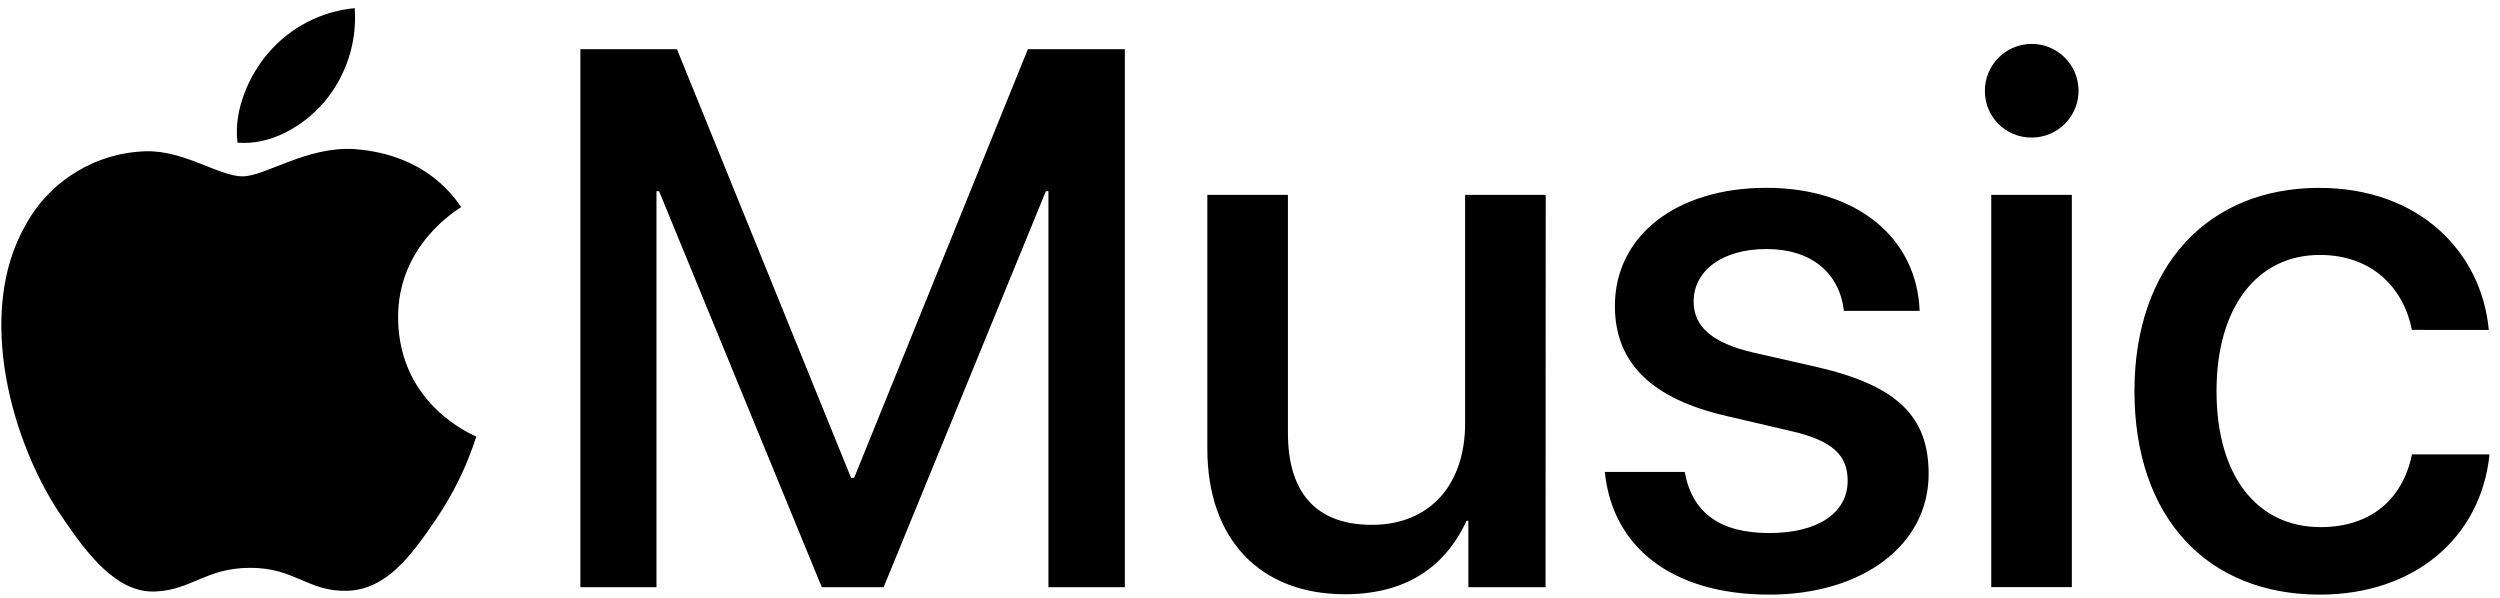
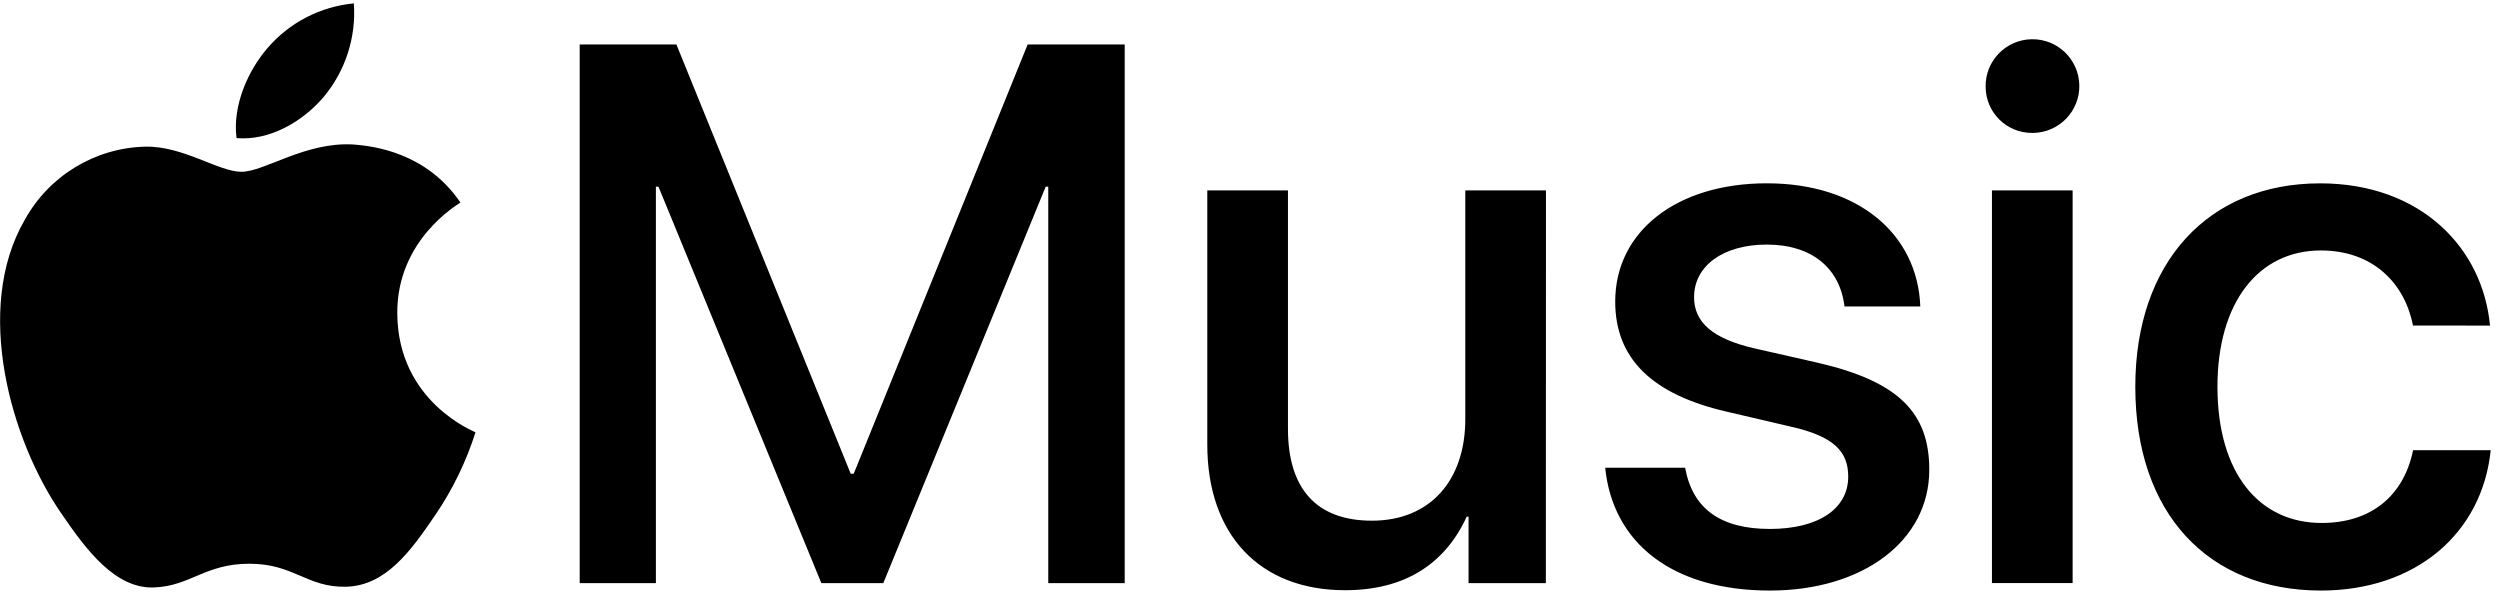
- <svg xmlns="http://www.w3.org/2000/svg" width="46" height="11" viewBox="0 0 46 11" fill="none">
-   <path d="M19.291 10.804V3.518H19.244L16.259 10.804H15.121L12.127 3.518H12.079V10.804H10.679V0.905H12.456L15.66 8.793H15.716L18.913 0.905H20.697V10.804H19.291ZM28.438 10.804H27.018V9.583H26.984C26.585 10.448 25.852 10.934 24.747 10.934C23.176 10.934 22.215 9.913 22.215 8.258V3.586H23.698V7.97C23.698 9.067 24.22 9.657 25.242 9.657C26.313 9.657 26.958 8.915 26.958 7.791V3.586H28.441L28.438 10.804ZM32.501 3.456C34.181 3.456 35.273 4.39 35.321 5.72H33.928C33.845 5.021 33.331 4.582 32.501 4.582C31.698 4.582 31.163 4.974 31.163 5.55C31.163 6.002 31.492 6.311 32.274 6.49L33.448 6.757C34.924 7.1 35.487 7.676 35.487 8.719C35.487 10.036 34.259 10.941 32.556 10.941C30.751 10.941 29.666 10.056 29.529 8.684H30.999C31.136 9.438 31.651 9.808 32.556 9.808C33.448 9.808 33.997 9.438 33.997 8.848C33.997 8.382 33.73 8.106 32.94 7.928L31.766 7.654C30.393 7.338 29.714 6.68 29.714 5.63C29.714 4.341 30.84 3.456 32.501 3.456ZM36.522 1.686C36.513 1.211 36.891 0.818 37.367 0.808C37.843 0.799 38.236 1.177 38.245 1.653C38.255 2.128 37.877 2.521 37.401 2.531C37.394 2.531 37.387 2.531 37.38 2.531C36.91 2.533 36.526 2.157 36.522 1.686ZM36.639 3.586H38.122V10.803H36.639V3.586ZM44.379 6.07C44.228 5.302 43.651 4.691 42.684 4.691C41.538 4.691 40.784 5.644 40.784 7.195C40.784 8.78 41.546 9.699 42.699 9.699C43.611 9.699 44.209 9.197 44.38 8.361H45.807C45.649 9.898 44.421 10.941 42.684 10.941C40.619 10.941 39.274 9.528 39.274 7.196C39.274 4.905 40.619 3.457 42.671 3.457C44.531 3.457 45.662 4.651 45.794 6.071L44.379 6.07ZM5.971 1.871C6.372 1.391 6.572 0.775 6.527 0.15C5.912 0.208 5.342 0.502 4.94 0.971C4.595 1.368 4.292 2.016 4.37 2.625C4.979 2.678 5.588 2.321 5.971 1.871ZM6.519 2.743C5.635 2.691 4.883 3.245 4.461 3.245C4.038 3.245 3.392 2.769 2.694 2.783C1.768 2.806 0.925 3.318 0.478 4.128C-0.473 5.765 0.227 8.193 1.151 9.525C1.6 10.185 2.141 10.911 2.852 10.884C3.526 10.858 3.789 10.448 4.608 10.448C5.425 10.448 5.662 10.884 6.375 10.871C7.114 10.857 7.576 10.211 8.025 9.551C8.343 9.083 8.591 8.573 8.764 8.033C8.75 8.02 7.339 7.479 7.325 5.856C7.312 4.497 8.434 3.85 8.486 3.81C7.853 2.876 6.863 2.77 6.519 2.743Z" fill="black" />
+ <svg xmlns="http://www.w3.org/2000/svg" width="59" height="14" viewBox="0 0 59 14" fill="none">
+   <path d="M24.739 13.762V4.406H24.678L20.846 13.762H19.384L15.54 4.406H15.479V13.762H13.681V1.049H15.963L20.077 11.18H20.148L24.253 1.049H26.543V13.762H24.739ZM36.482 13.762H34.658V12.194H34.614C34.103 13.304 33.161 13.929 31.743 13.929C29.726 13.929 28.492 12.617 28.492 10.492V4.493H30.396V10.122C30.396 11.531 31.066 12.288 32.378 12.288C33.753 12.288 34.581 11.336 34.581 9.892V4.493H36.485L36.482 13.762ZM41.697 4.326C43.855 4.326 45.256 5.525 45.319 7.233H43.53C43.424 6.335 42.764 5.772 41.697 5.772C40.667 5.772 39.98 6.274 39.98 7.014C39.98 7.595 40.403 7.992 41.407 8.222L42.914 8.564C44.809 9.005 45.531 9.744 45.531 11.084C45.531 12.775 43.954 13.937 41.769 13.937C39.451 13.937 38.059 12.801 37.883 11.039H39.769C39.945 12.008 40.606 12.483 41.769 12.483C42.914 12.483 43.618 12.008 43.618 11.249C43.618 10.651 43.276 10.297 42.261 10.068L40.754 9.716C38.991 9.311 38.119 8.465 38.119 7.117C38.119 5.462 39.566 4.326 41.697 4.326ZM46.861 2.053C46.848 1.442 47.334 0.938 47.945 0.926C48.556 0.914 49.06 1.399 49.072 2.01C49.085 2.62 48.599 3.125 47.988 3.137C47.98 3.137 47.971 3.137 47.962 3.137C47.358 3.141 46.866 2.657 46.861 2.053ZM47.01 4.493H48.914V13.76H47.01V4.493ZM56.947 7.682C56.754 6.696 56.013 5.911 54.772 5.911C53.3 5.911 52.332 7.136 52.332 9.126C52.332 11.162 53.31 12.342 54.791 12.342C55.962 12.342 56.73 11.698 56.949 10.624H58.781C58.578 12.598 57.001 13.937 54.772 13.937C52.12 13.937 50.393 12.123 50.393 9.128C50.393 6.186 52.12 4.327 54.754 4.327C57.142 4.327 58.595 5.86 58.764 7.684L56.947 7.682ZM7.637 2.29C8.152 1.674 8.408 0.882 8.351 0.08C7.561 0.155 6.83 0.532 6.313 1.135C5.871 1.644 5.481 2.476 5.582 3.259C6.364 3.327 7.145 2.868 7.637 2.29ZM8.34 3.41C7.206 3.343 6.24 4.054 5.699 4.054C5.156 4.054 4.326 3.443 3.429 3.461C2.241 3.49 1.158 4.148 0.584 5.189C-0.636 7.291 0.262 10.409 1.449 12.119C2.025 12.966 2.719 13.899 3.633 13.864C4.498 13.831 4.836 13.304 5.887 13.304C6.936 13.304 7.241 13.864 8.156 13.847C9.104 13.83 9.698 13 10.274 12.152C10.683 11.552 11.001 10.896 11.222 10.203C11.205 10.186 9.393 9.492 9.376 7.407C9.358 5.662 10.799 4.832 10.866 4.78C10.053 3.581 8.782 3.445 8.34 3.41Z" fill="black" />
</svg>
